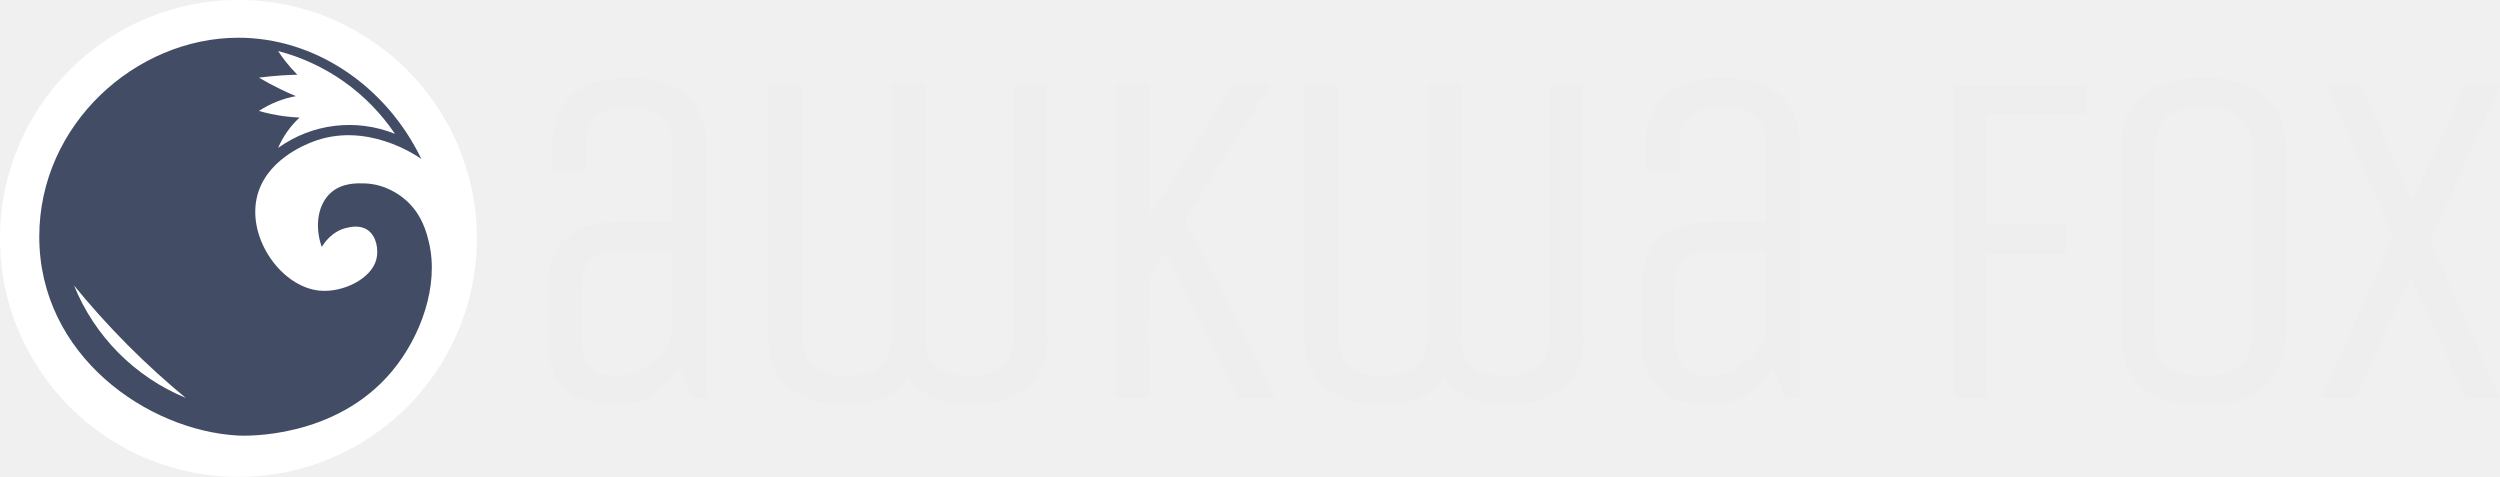
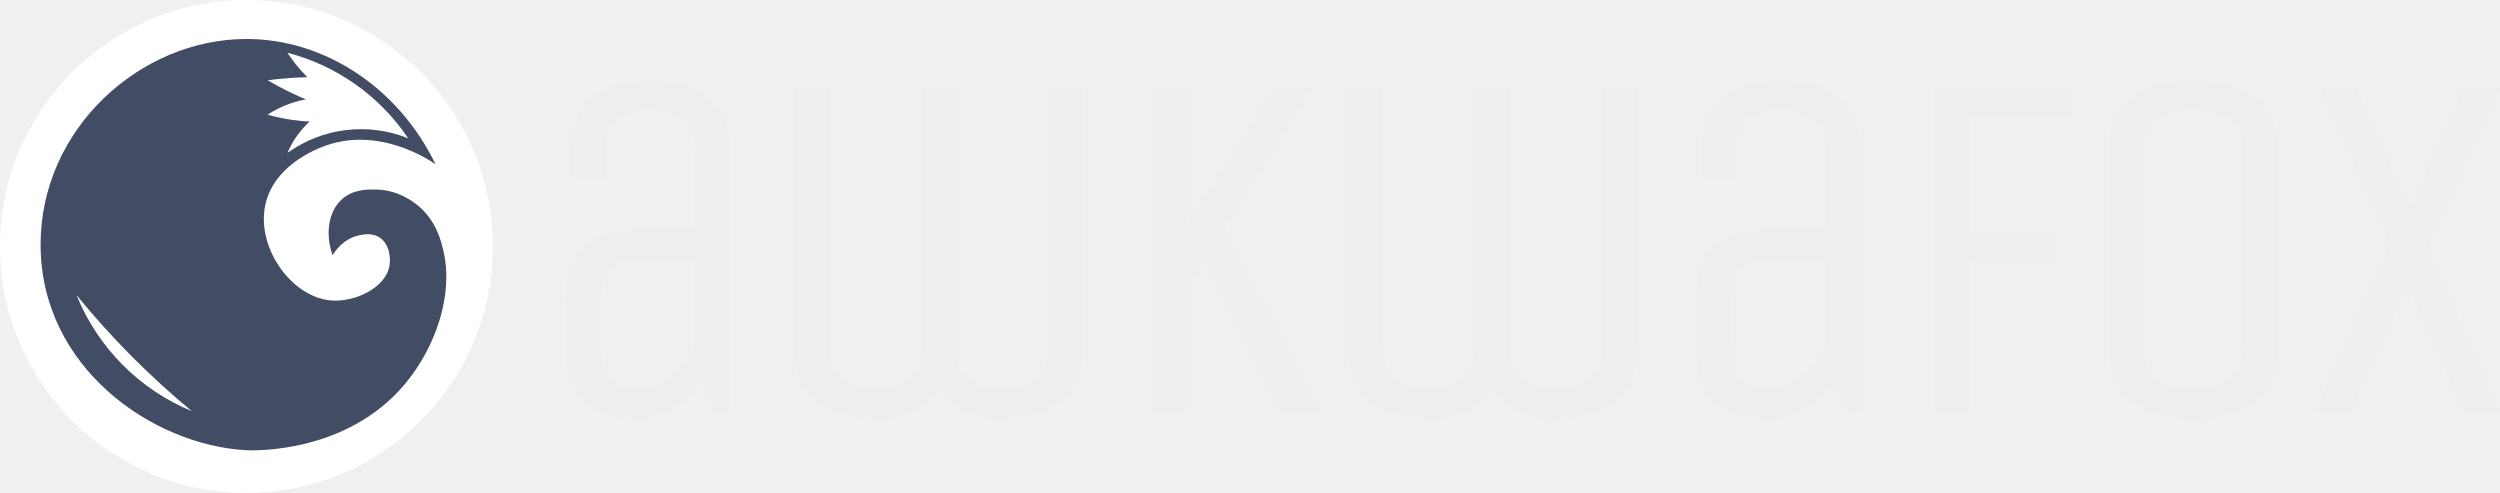
- <svg xmlns="http://www.w3.org/2000/svg" id="Icon" viewBox="0 0 3380.69 644.83">
+ <svg xmlns="http://www.w3.org/2000/svg" id="Logo" viewBox="0 0 3270.69 644.83">
  <defs>
    <style>.cls-1{fill:#fff;}.cls-2{fill:#424c64;}.cls-3{fill:#eee;}</style>
  </defs>
-   <g id="Icon-2" data-name="Icon">
+   <g id="Icon">
    <circle class="cls-1" cx="322.42" cy="322.42" r="322.42" />
-     <path class="cls-2" d="M188,373c0,161.11,146.67,262.36,269,269,8.11.44,131.19,5.15,208-87,39-46.79,63.81-115.84,50-174-3.21-13.5-9.53-38.61-32-58-7.11-6.13-26.75-21.13-55-22-10.08-.31-29.9-.92-45,12-18.1,15.49-23.11,45-13,74,2.62-4.41,13.42-21.4,34-26,5.22-1.17,17.81-4,28,3,12.32,8.45,14.85,26.93,12,39-6.4,27.13-45.59,46-77,43-51-4.93-97-69.17-85-125,10.91-50.87,65.17-72.14,75-76,72.72-28.53,140.87,18.15,147.74,23C656.43,168,559.7,103.87,457,104,318.71,104.17,188,220.89,188,373Z" transform="translate(-134.9 -52.99)" />
-     <path class="cls-1" d="M669,234A273.57,273.57,0,0,0,511,122c2.9,4.47,6.22,9.18,10,14a194.55,194.55,0,0,0,16,18c-7.07.16-14.41.48-22,1-10.52.72-20.53,1.75-30,3,9.16,5.38,19.16,10.78,30,16q10.28,5,20,9a137.3,137.3,0,0,0-50,20,236.8,236.8,0,0,0,33,7c7.81,1.08,15.17,1.7,22,2a119.23,119.23,0,0,0-29,41,164.82,164.82,0,0,1,158-19Z" transform="translate(-134.9 -52.99)" />
-     <path class="cls-1" d="M386,591c-25.11-20.72-51.77-44.61-79-72-27.43-27.59-51.32-54.6-72-80A276.81,276.81,0,0,0,386,591Z" transform="translate(-134.9 -52.99)" />
+     <path class="cls-2" d="M53.1,320c0,161.12,146.66,262.37,269,269,8.11.44,131.19,5.15,208-87,39-46.78,63.81-115.84,50-174-3.21-13.49-9.53-38.6-32-58-7.11-6.13-26.75-21.13-55-22-10.08-.31-29.9-.92-45,12-18.1,15.5-23.11,45-13,74,2.62-4.41,13.42-21.39,34-26,5.22-1.17,17.81-4,28,3,12.32,8.45,14.85,26.93,12,39-6.4,27.14-45.59,46-77,43-51-4.93-97-69.16-85-125,10.91-50.86,65.17-72.14,75-76,72.72-28.53,140.87,18.15,147.74,23-48.31-100-145-164.15-247.74-164C183.81,51.19,53.1,167.91,53.1,320Z" />
+     <path class="cls-1" d="M534.1,181a273.57,273.57,0,0,0-158-112c2.9,4.48,6.22,9.18,10,14a193.25,193.25,0,0,0,16,18c-7.07.16-14.41.48-22,1-10.52.72-20.53,1.76-30,3,9.16,5.38,19.16,10.78,30,16q10.27,5,20,9a137.3,137.3,0,0,0-50,20,235.37,235.37,0,0,0,33,7c7.81,1.08,15.17,1.7,22,2a119.23,119.23,0,0,0-29,41,164.82,164.82,0,0,1,158-19Z" />
+     <path class="cls-1" d="M251.1,538c-25.11-20.71-51.77-44.61-79-72-27.43-27.59-51.32-54.59-72-80a276.81,276.81,0,0,0,151,152Z" />
  </g>
-   <path class="cls-3" d="M1089.82,590.64h-19.5l-16.9-41.6a107.53,107.53,0,0,1-35.75,37.38,89.47,89.47,0,0,1-48.75,14q-93.6,0-93.6-91v-65q0-91,93.6-91h75.4V246.79q0-23.4-15-36.4t-44.2-13q-57.85,0-57.85,49.4v38.35h-45.5V249.39q0-43.53,25.67-67.27t77.68-23.73q52,0,78.32,23.73t26.33,67.27Zm-45.5-198.25h-75.4q-27.3,0-37.7,13.65t-10.4,38.35v65q0,24.72,10.4,38.35t37.7,13.65q27.3,0,50.7-21.12t24.7-41.93Z" transform="translate(-134.9 -52.99)" />
-   <path class="cls-3" d="M1340.07,509.39V168.14h45.5V509.39q0,52,60.12,52t60.13-52V168.14h45.5V509.39q0,42.9-27.3,67t-80.93,24q-53.62,0-80.27-37.7-25.35,37.71-79.63,37.7t-81.57-24q-27.3-24-27.3-67V168.14h45.5V509.39q0,52,60.12,52T1340.07,509.39Z" transform="translate(-134.9 -52.99)" />
-   <path class="cls-3" d="M1688.47,590.64H1643V168.14h45.5v179.4l113.1-179.4h50.7l-115,182,122.85,240.5h-50l-100.1-196.95-21.45,34.45Z" transform="translate(-134.9 -52.99)" />
-   <path class="cls-3" d="M2064.81,509.39V168.14h45.5V509.39q0,52,60.12,52t60.13-52V168.14h45.5V509.39q0,42.9-27.3,67t-80.93,24q-53.62,0-80.27-37.7-25.35,37.71-79.63,37.7t-81.57-24q-27.3-24-27.3-67V168.14h45.5V509.39q0,52,60.12,52T2064.81,509.39Z" transform="translate(-134.9 -52.99)" />
-   <path class="cls-3" d="M2568.55,590.64h-19.5l-16.9-41.6a107.53,107.53,0,0,1-35.75,37.38,89.42,89.42,0,0,1-48.75,14q-93.6,0-93.6-91v-65q0-91,93.6-91h75.4V246.79q0-23.4-15-36.4t-44.2-13q-57.86,0-57.85,49.4v38.35h-45.5V249.39q0-43.53,25.68-67.27t77.67-23.73q52,0,78.33,23.73t26.32,67.27Zm-45.5-198.25h-75.4q-27.3,0-37.7,13.65t-10.4,38.35v65q0,24.72,10.4,38.35t37.7,13.65q27.3,0,50.7-21.12t24.7-41.93Z" transform="translate(-134.9 -52.99)" />
-   <path class="cls-3" d="M2822.05,590.64h-45.5V168.14H2955.3v39H2822.05v149.5H2929.3v39H2822.05Z" transform="translate(-134.9 -52.99)" />
-   <path class="cls-3" d="M3225.05,249.39v260q0,43.56-27.63,67.28t-82.55,23.72q-54.93,0-82.87-23.72t-27.95-67.28v-260q0-43.53,27.62-67.27t82.55-23.73q54.92,0,82.88,23.73T3225.05,249.39Zm-45.5,260v-260q0-52-65-52t-65,52v260q0,52,65,52T3179.55,509.39Z" transform="translate(-134.9 -52.99)" />
-   <path class="cls-3" d="M3515.59,590.64h-47.45l-73.45-164.45-73.45,164.45h-47.45l97.5-217.75-91-204.75h47.45l69.55,157.3,70.85-157.3h47.45l-94.25,210.6Z" transform="translate(-134.9 -52.99)" />
+   <g id="Awkwa_Fox" data-name="Awkwa Fox">
+     <path class="cls-3" d="M954.92,537.66h-19.5l-16.9-41.6a107.5,107.5,0,0,1-35.75,37.37,89.39,89.39,0,0,1-48.75,14q-93.6,0-93.6-91v-65q0-91,93.6-91h75.4V193.81q0-23.4-14.95-36.4t-44.2-13q-57.85,0-57.85,49.4v38.35h-45.5V196.41q0-43.54,25.67-67.28t77.68-23.72q52,0,78.32,23.72t26.33,67.28Zm-45.5-198.25H834q-27.3,0-37.7,13.65t-10.4,38.35v65q0,24.7,10.4,38.35T834,508.41q27.3,0,50.7-21.13t24.7-41.92Z" />
+     <path class="cls-3" d="M1205.17,456.41V115.16h45.5V456.41q0,52,60.12,52t60.13-52V115.16h45.5V456.41q0,42.9-27.3,66.95t-80.93,24q-53.62,0-80.27-37.7-25.35,37.7-79.63,37.7t-81.57-24q-27.3-24-27.3-66.95V115.16h45.5V456.41q0,52,60.12,52T1205.17,456.41Z" />
+     <path class="cls-3" d="M1553.57,537.66h-45.5V115.16h45.5v179.4l113.1-179.4h50.7l-115,182,122.85,240.5h-50.05L1575,340.71l-21.44,34.45Z" />
+     <path class="cls-3" d="M1929.91,456.41V115.16h45.5V456.41q0,52,60.12,52t60.13-52V115.16h45.5V456.41q0,42.9-27.3,66.95t-80.93,24q-53.62,0-80.27-37.7-25.35,37.7-79.63,37.7t-81.57-24q-27.3-24-27.3-66.95V115.16h45.5V456.41q0,52,60.12,52T1929.91,456.41Z" />
+     <path class="cls-3" d="M2433.65,537.66h-19.5l-16.9-41.6a107.5,107.5,0,0,1-35.75,37.37,89.35,89.35,0,0,1-48.75,14q-93.6,0-93.6-91v-65q0-91,93.6-91h75.4V193.81q0-23.4-15-36.4t-44.2-13q-57.86,0-57.85,49.4v38.35h-45.5V196.41q0-43.54,25.68-67.28T2329,105.41q52,0,78.33,23.72t26.32,67.28Zm-45.5-198.25h-75.4q-27.3,0-37.7,13.65t-10.4,38.35v65q0,24.7,10.4,38.35t37.7,13.65q27.3,0,50.7-21.13t24.7-41.92Z" />
+     <path class="cls-3" d="M2577.15,537.66h-45.5V115.16H2710.4v39H2577.15v149.5H2684.4v39H2577.15Z" />
+     <path class="cls-3" d="M2980.15,196.41v260q0,43.54-27.63,67.27T2870,547.41q-54.93,0-82.87-23.73t-27.95-67.27v-260q0-43.54,27.62-67.28t82.55-23.72q54.91,0,82.88,23.72T2980.15,196.41Zm-45.5,260v-260q0-52-65-52t-65,52v260q0,52,65,52T2934.65,456.41Z" />
+     <path class="cls-3" d="M3270.69,537.66h-47.45l-73.45-164.45-73.45,164.45h-47.45l97.5-217.75-91-204.75h47.45l69.55,157.3,70.85-157.3h47.45l-94.25,210.6Z" />
+   </g>
</svg>
